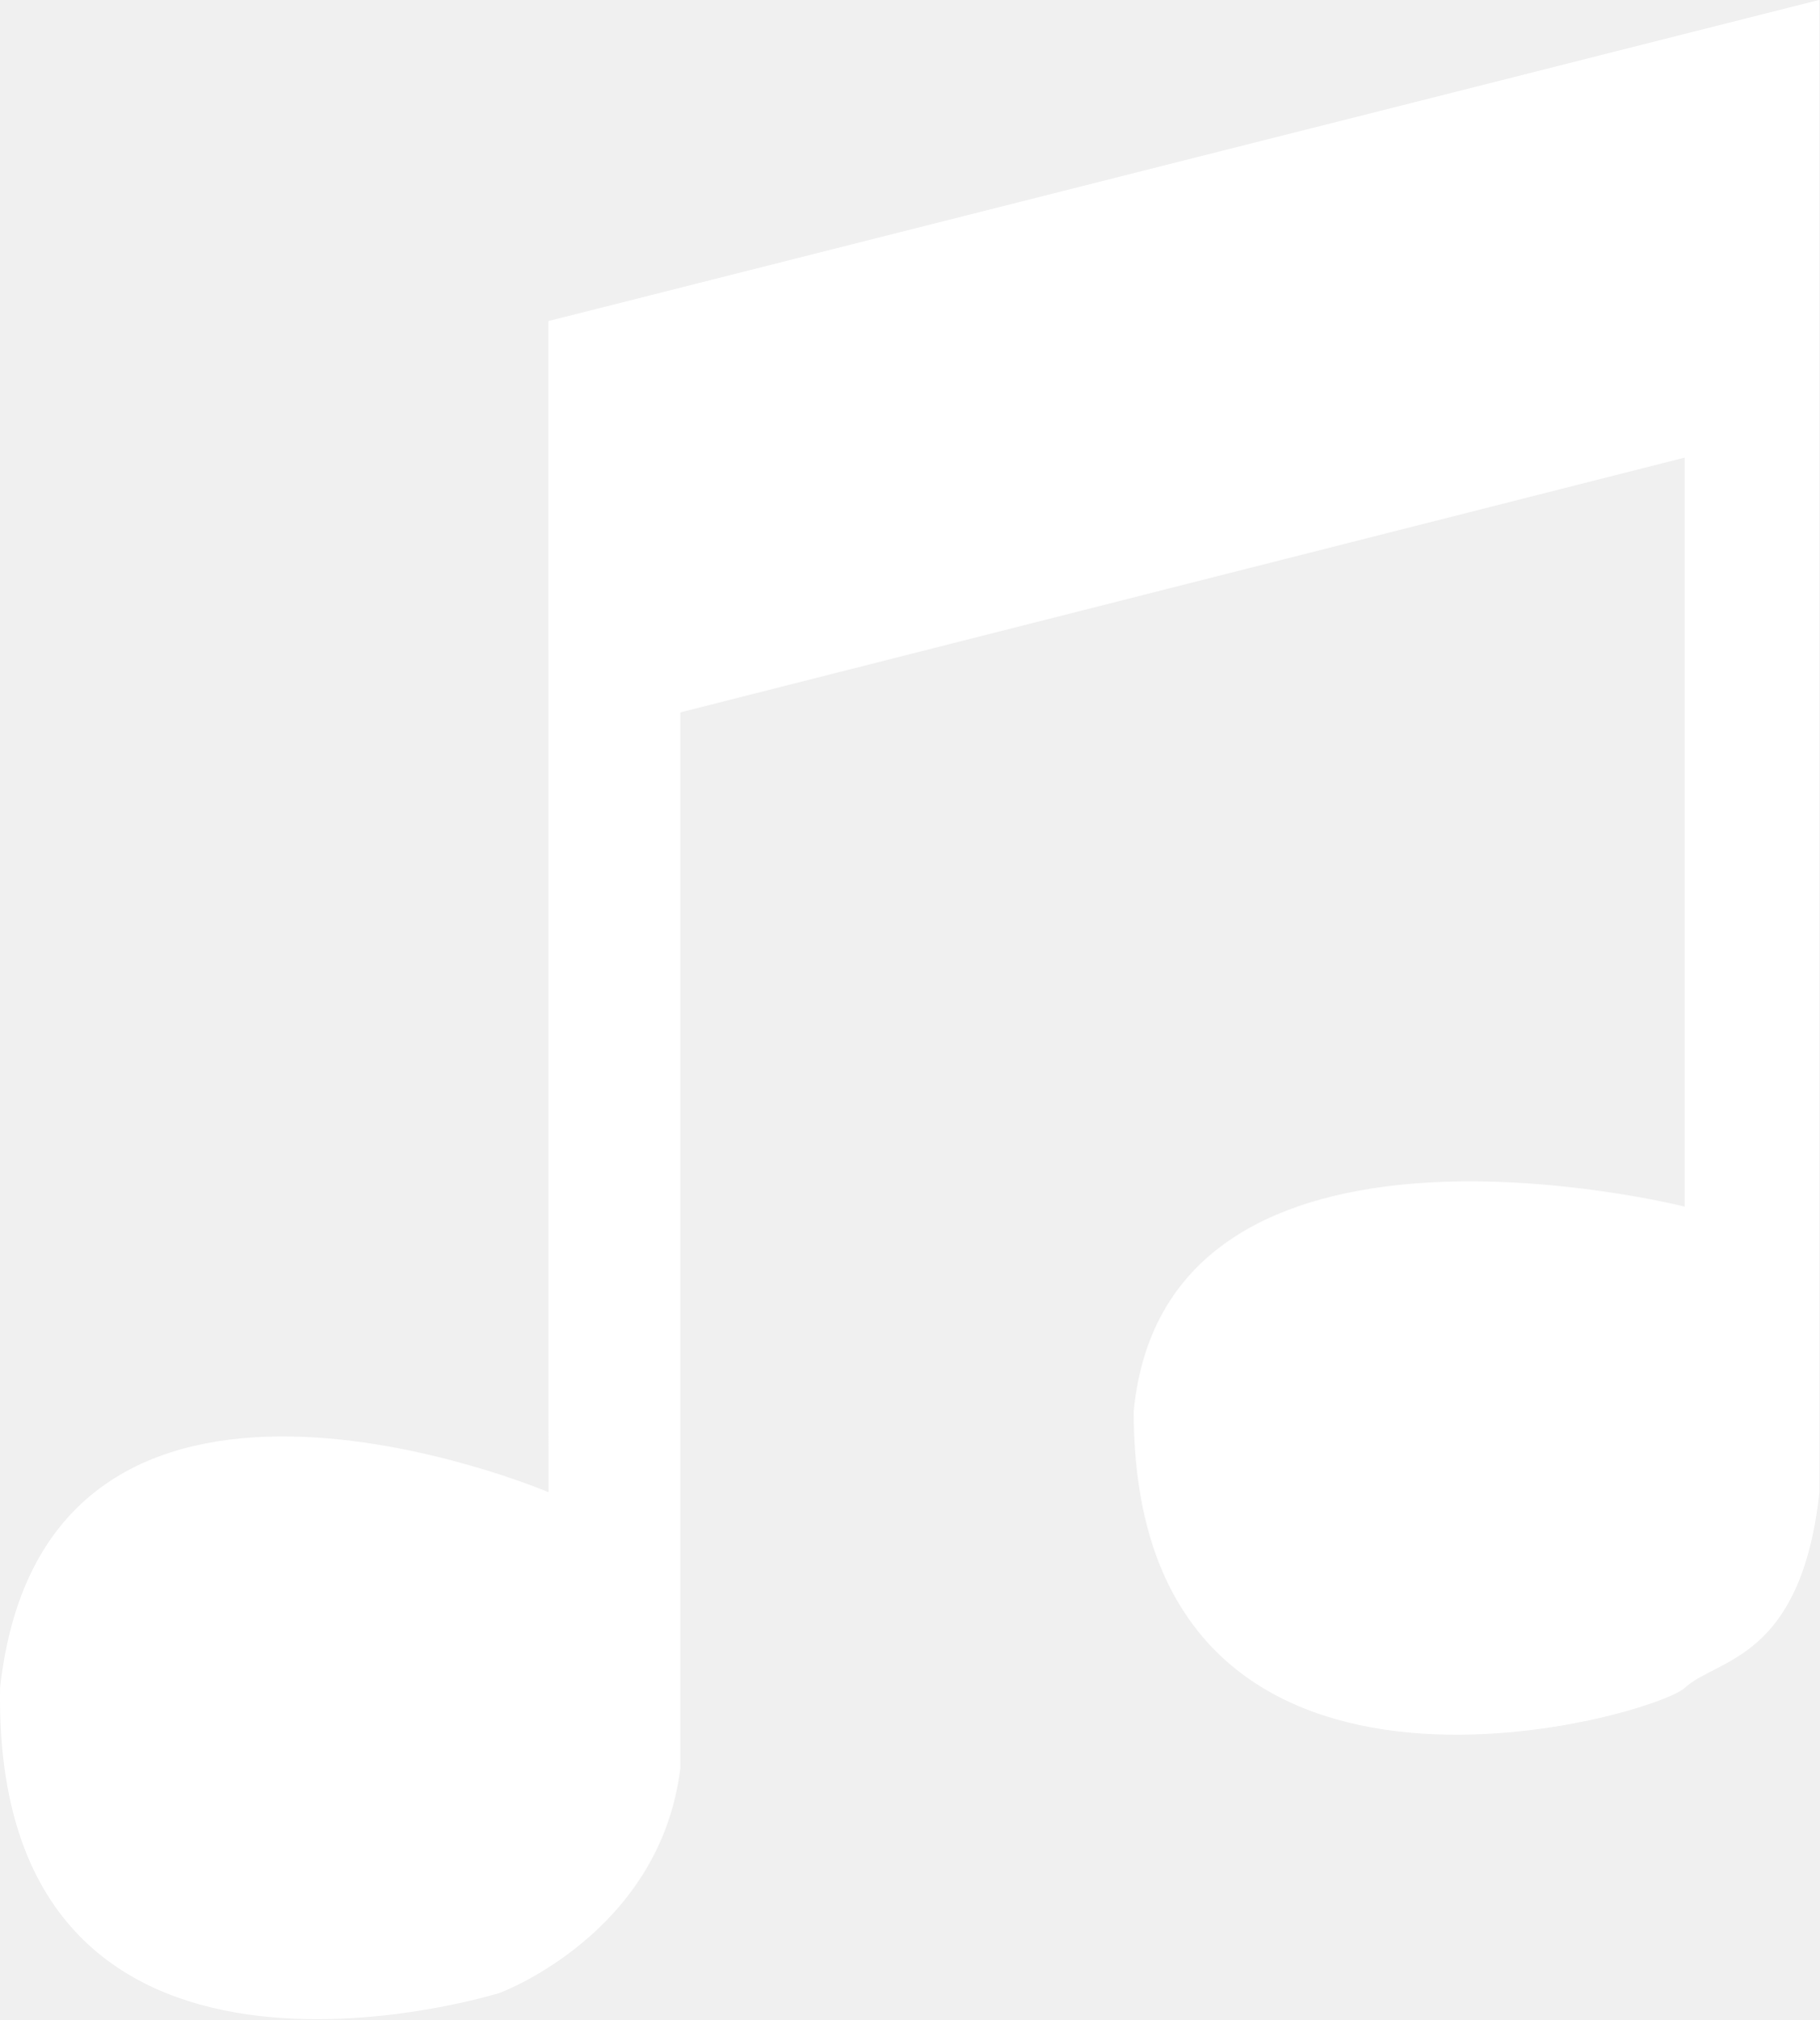
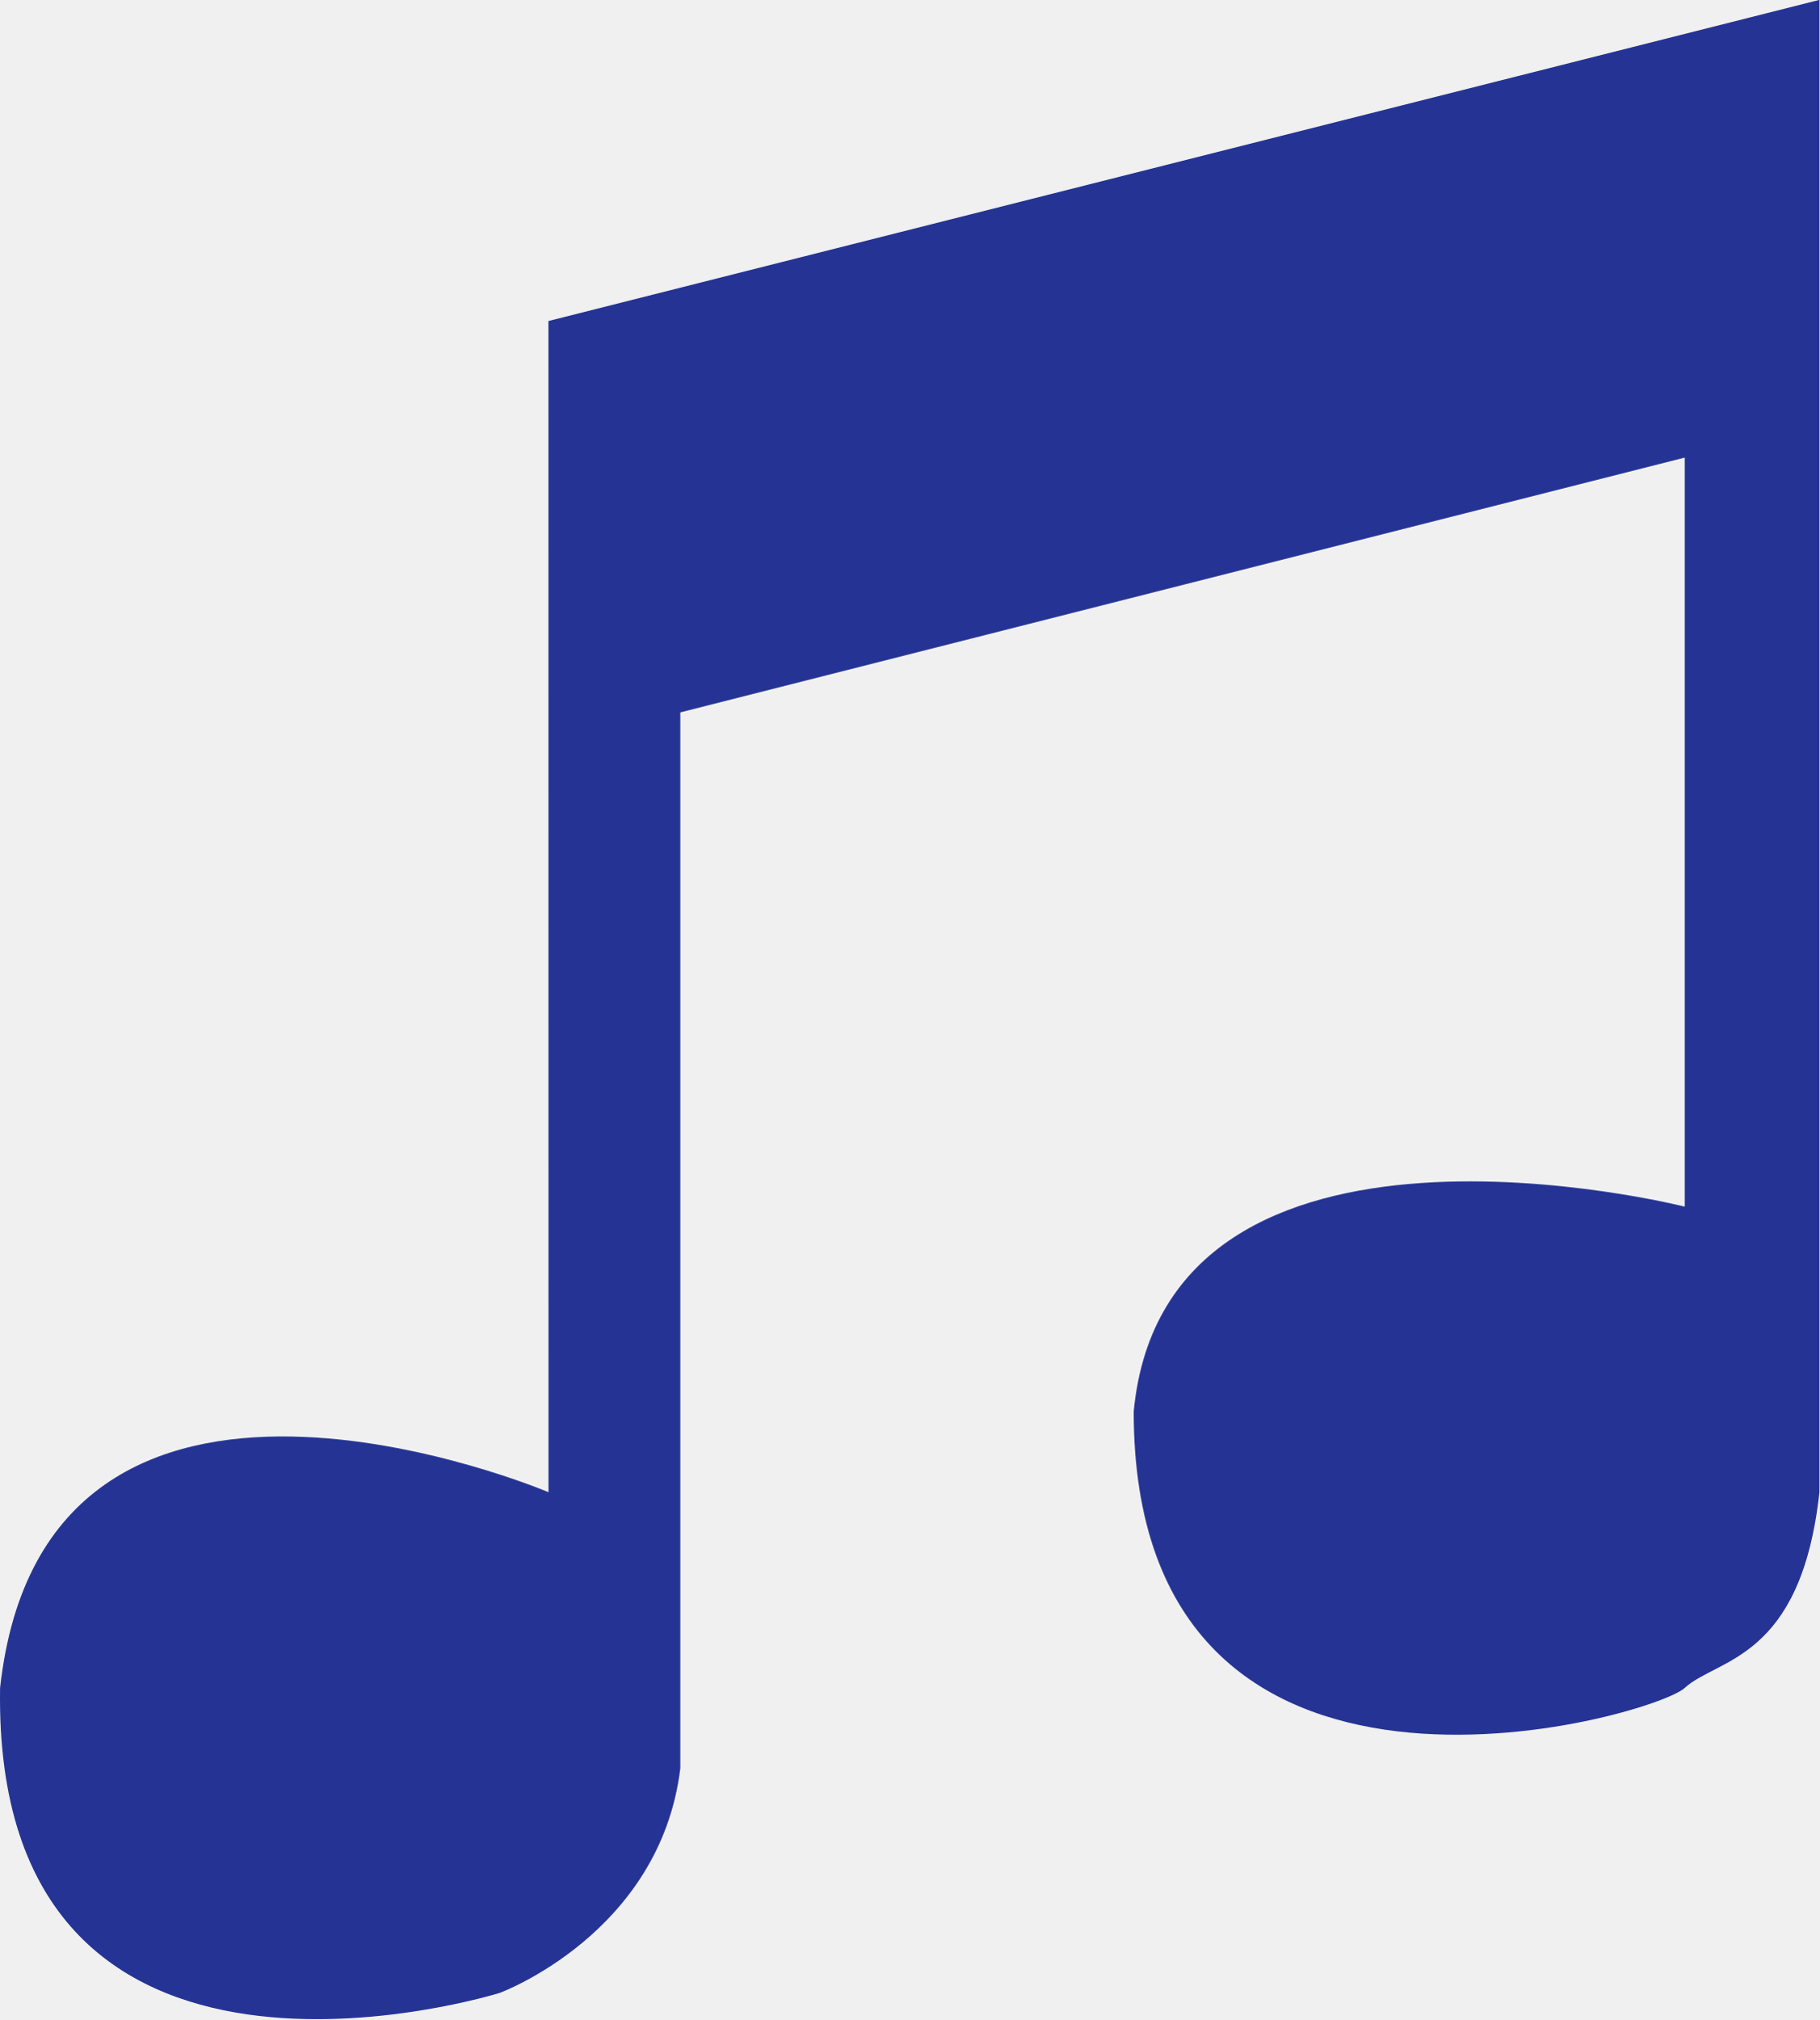
<svg xmlns="http://www.w3.org/2000/svg" viewBox="1579.53 270.578 70 77.664">
  <defs>
    <style>
      .cls-1 {
-         fill: #fff;
+         fill: #253494;
      }
    </style>
  </defs>
  <path id="Path_69" data-name="Path 69" class="cls-1" d="M1399.411,207.354s-19.363-8.221-21.1,7.528c-.291,17.844,19.226,11.729,19.226,11.729s6.17-2.274,6.945-8.636V177.359l38.644-9.8V196.37s-19.97-5.051-21.2,7.882c0,17.482,19.963,11.773,21.2,10.63s4.475-1.045,5.182-7.528v-57.4l-48.9,12.352Z" transform="translate(201.222 120.619)" />
</svg>
